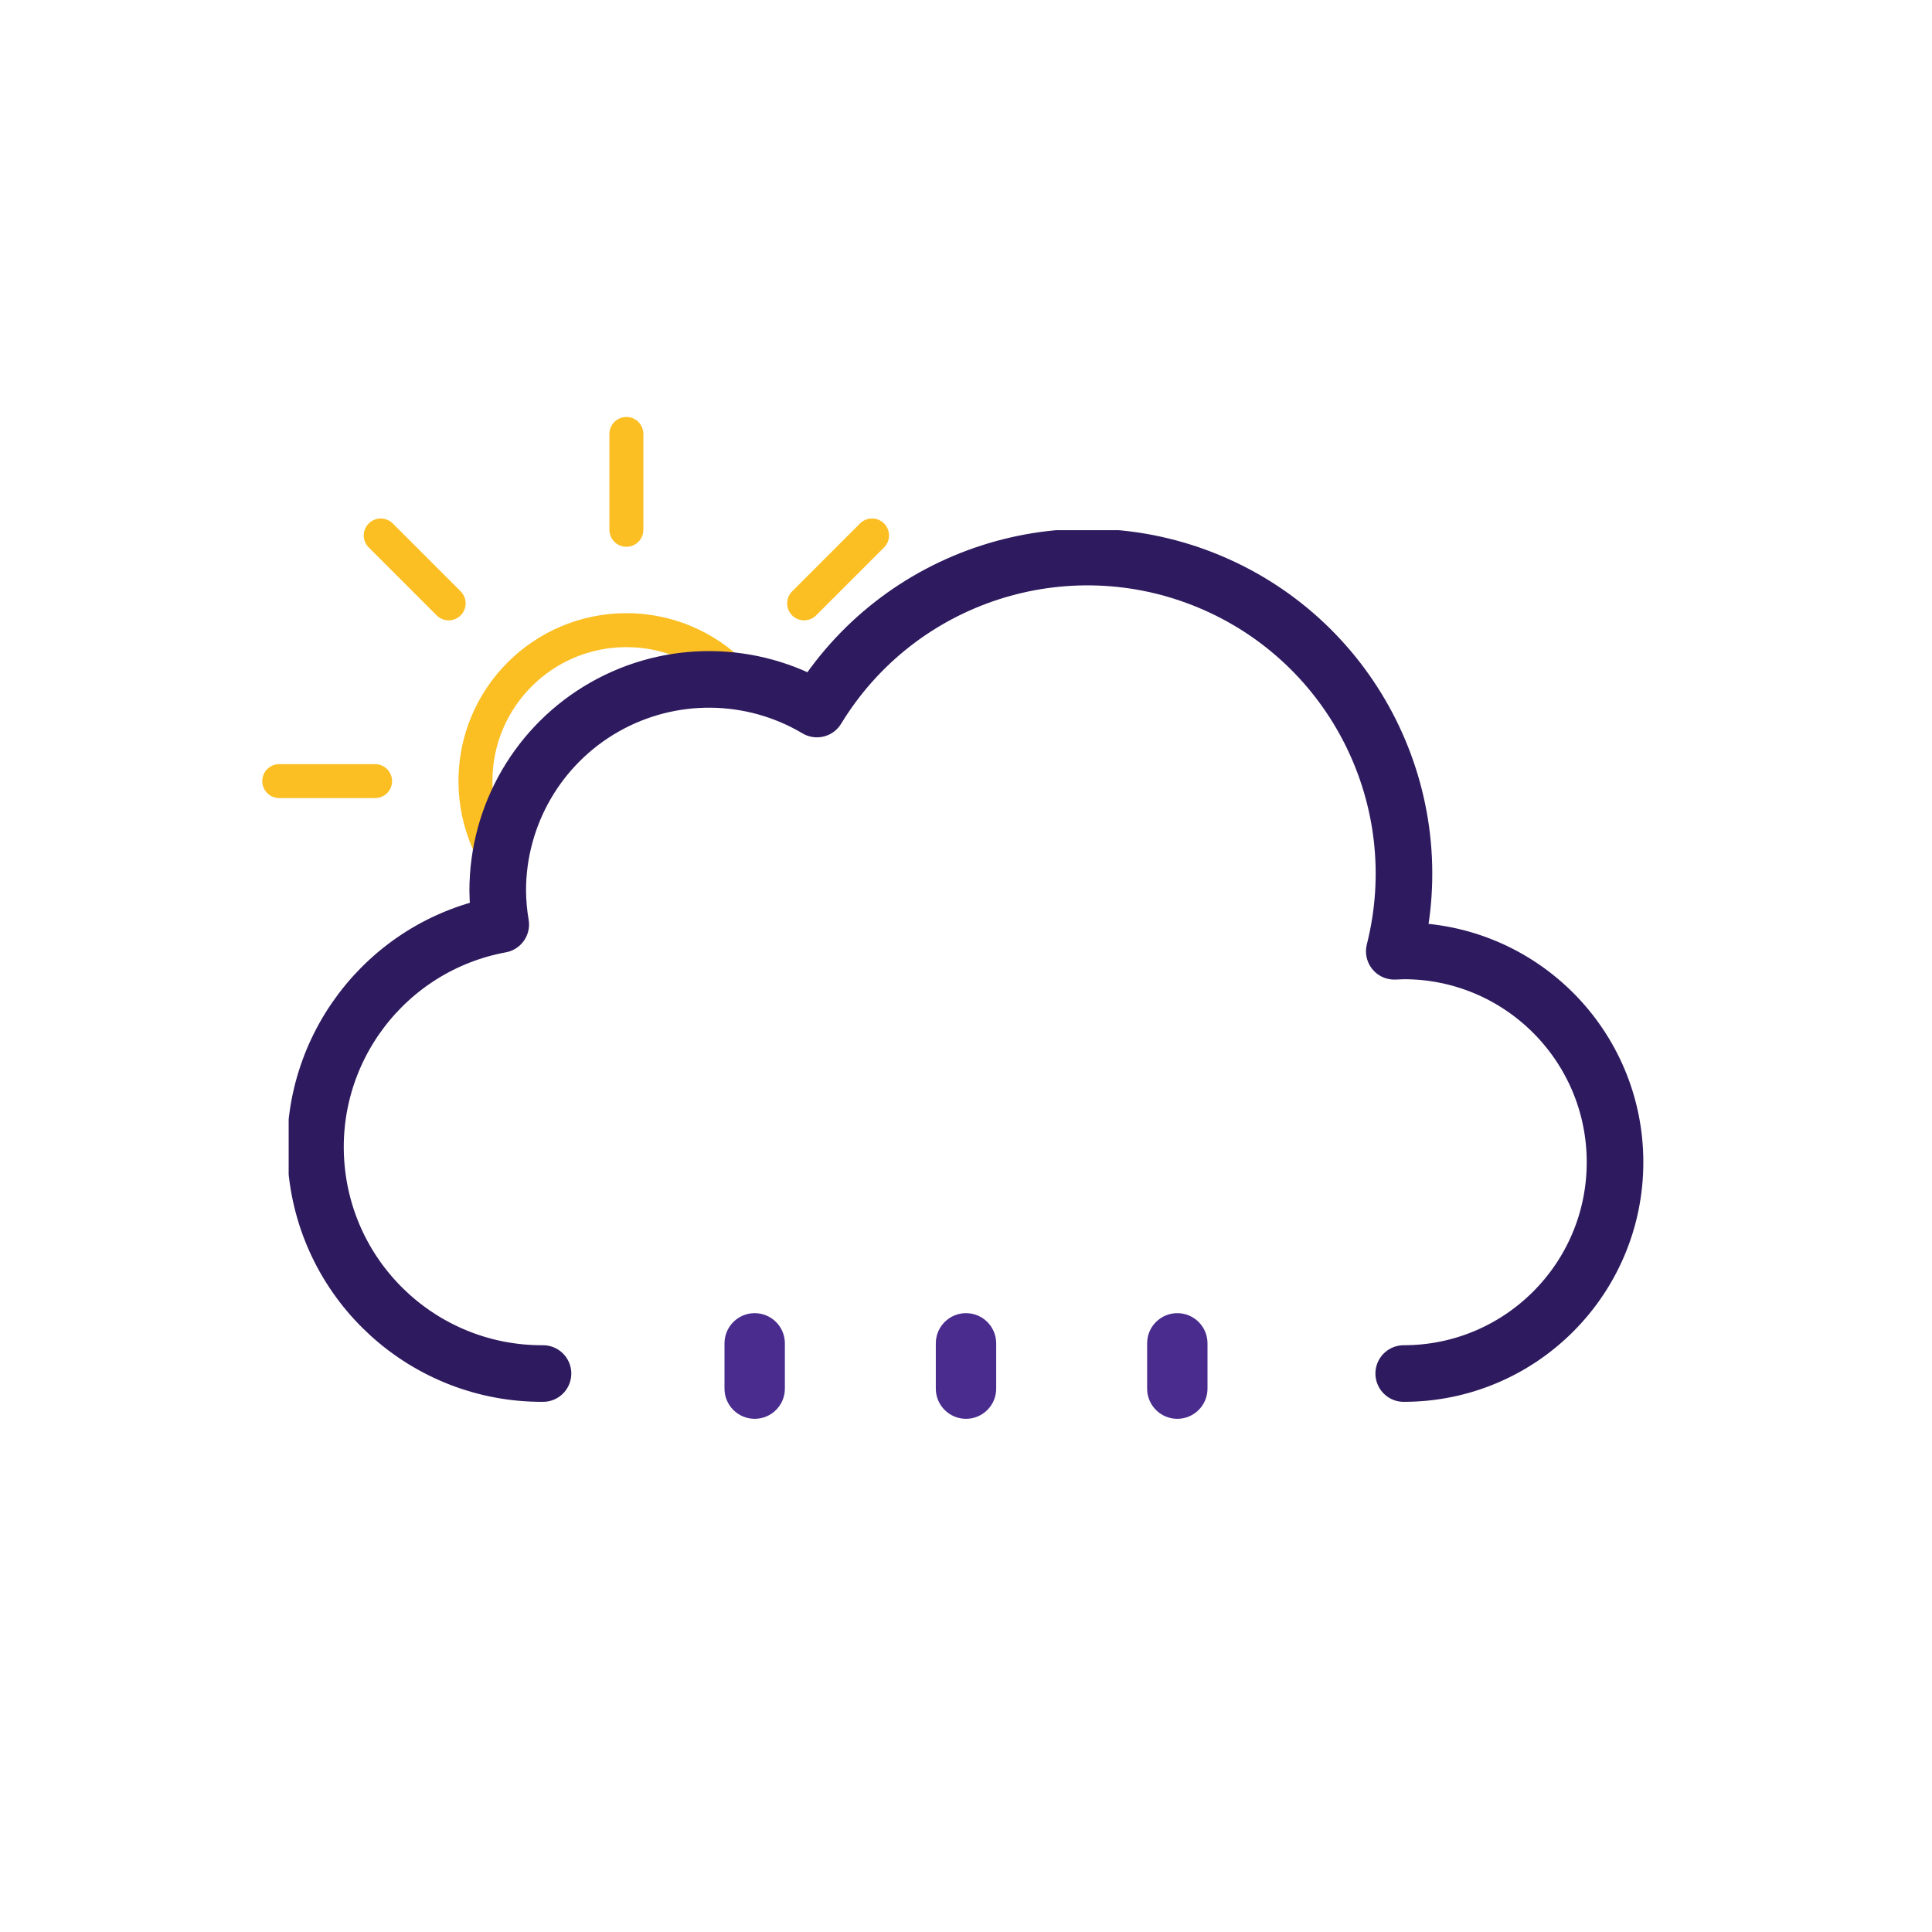
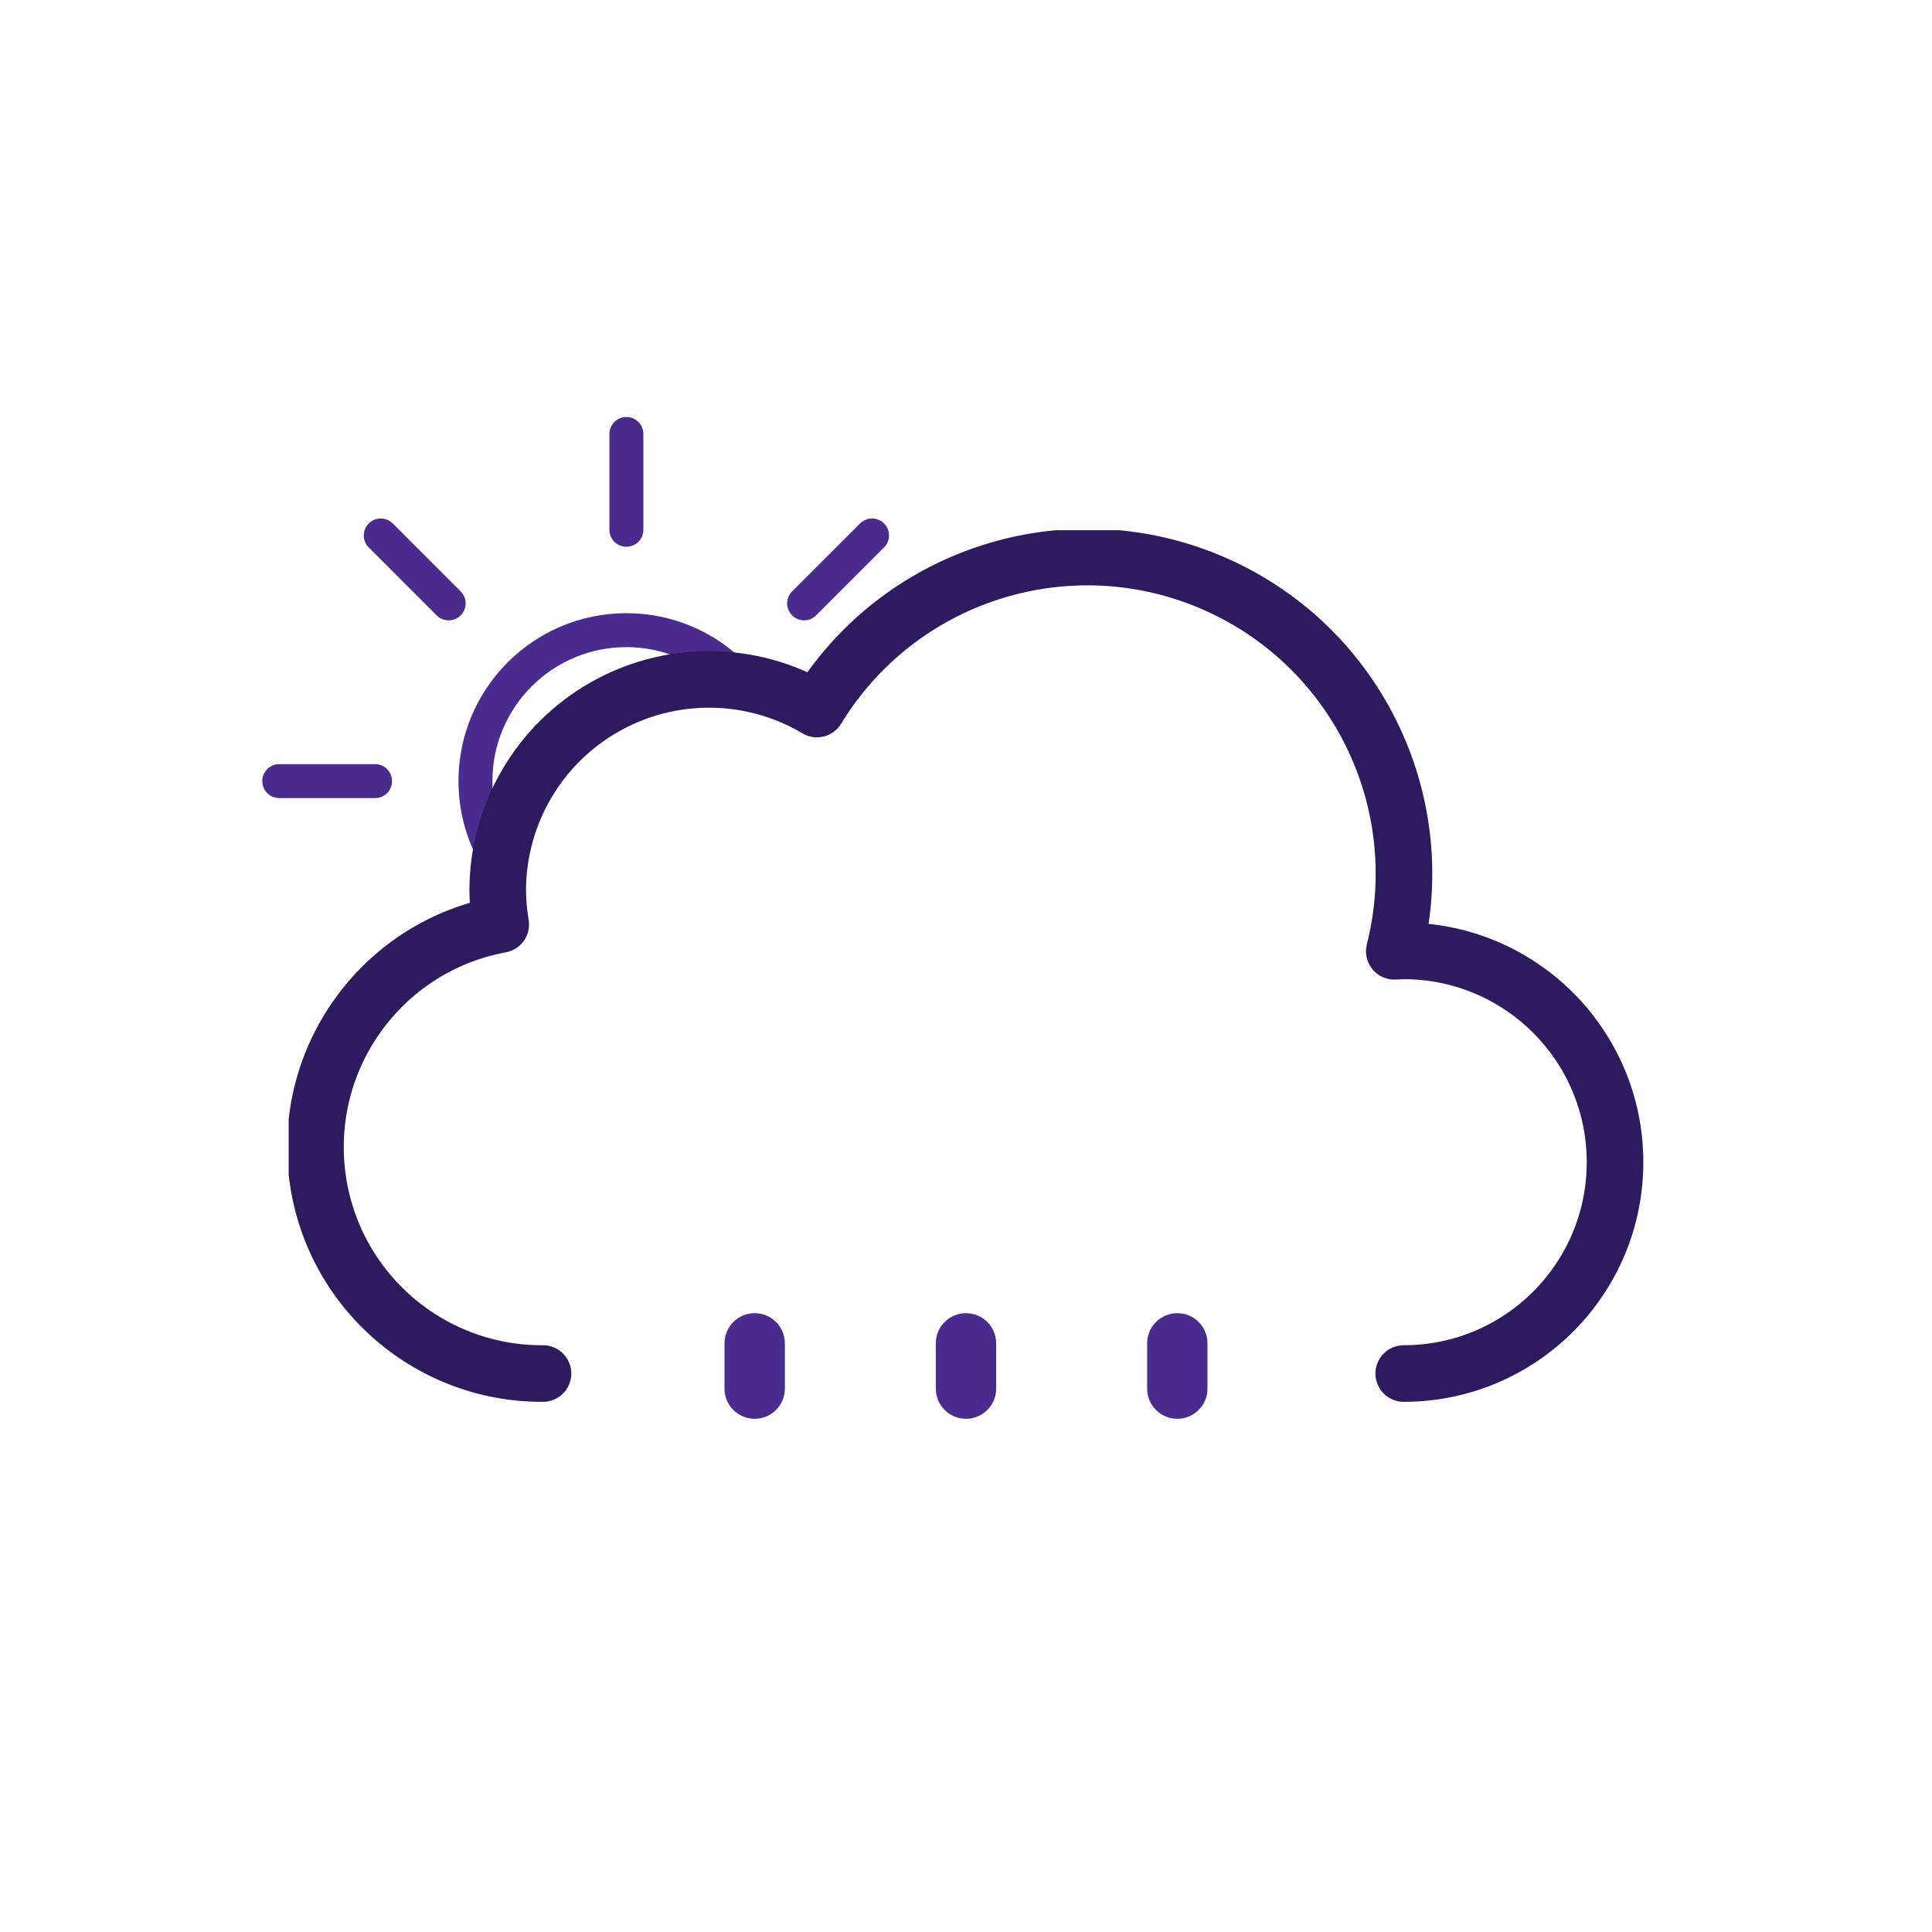
<svg xmlns="http://www.w3.org/2000/svg" xmlns:xlink="http://www.w3.org/1999/xlink" viewBox="0 0 512 512">
  <defs>
    <symbol id="c" viewBox="0 0 193 193">
-       <circle cx="96.5" cy="96.5" r="40" fill="none" stroke="#fbbf24" stroke-miterlimit="10" stroke-width="9" />
-       <path fill="none" stroke="#fbbf24" stroke-linecap="round" stroke-miterlimit="10" stroke-width="9" d="M96.5 29.9V4.5m0 184v-25.4m47.1-113.7 18-18M31.4 161.6l18-18m0-94.2-18-18m130.2 130.2-18-18M4.5 96.5h25.4m158.6 0h-25.4" />
+       <circle cx="96.5" cy="96.5" r="40" fill="none" stroke="#4A2C8F" stroke-miterlimit="10" stroke-width="9" />
+       <path fill="none" stroke="#4A2C8F" stroke-linecap="round" stroke-miterlimit="10" stroke-width="9" d="M96.5 29.9V4.5m0 184v-25.4m47.1-113.7 18-18M31.4 161.6l18-18m0-94.2-18-18m130.2 130.2-18-18M4.5 96.5h25.4m158.6 0h-25.4" />
    </symbol>
    <symbol id="d" viewBox="0 0 359 231">
      <path fill="none" stroke="#2E1A5E" stroke-linecap="round" stroke-linejoin="round" stroke-width="15" d="M295.5 223.5a56 56 0 000-112l-2.5.1a83.9 83.9 0 00-153-64.2 56 56 0 00-84.6 48.1 56.6 56.6 0 00.8 9 60 60 0 0011.2 119" />
    </symbol>
    <symbol id="b" viewBox="0 0 435.5 371.5">
      <g clip-path="url(#a)">
        <use xlink:href="#c" width="193" height="193" transform="translate(69.5 110.5)" />
      </g>
      <use xlink:href="#d" width="359" height="231" transform="translate(76.5 140.5)" />
    </symbol>
    <clipPath id="a">
      <path fill="none" d="M288 148a83.8 83.8 0 00-71.4 40 56 56 0 00-84.6 48 56.6 56.6 0 00.8 9A60 60 0 0084 304H0V0h288Z" />
    </clipPath>
  </defs>
  <use xlink:href="#b" width="435.5" height="371.5" />
  <path fill="#4A2C8F" d="M200 376a8 8 0 01-8-8v-12a8 8 0 0116 0v12a8 8 0 01-8 8Z" />
  <path fill="#4A2C8F" d="M256 376a8 8 0 01-8-8v-12a8 8 0 0116 0v12a8 8 0 01-8 8Z" />
  <path fill="#4A2C8F" d="M312 376a8 8 0 01-8-8v-12a8 8 0 0116 0v12a8 8 0 01-8 8Z" />
</svg>
